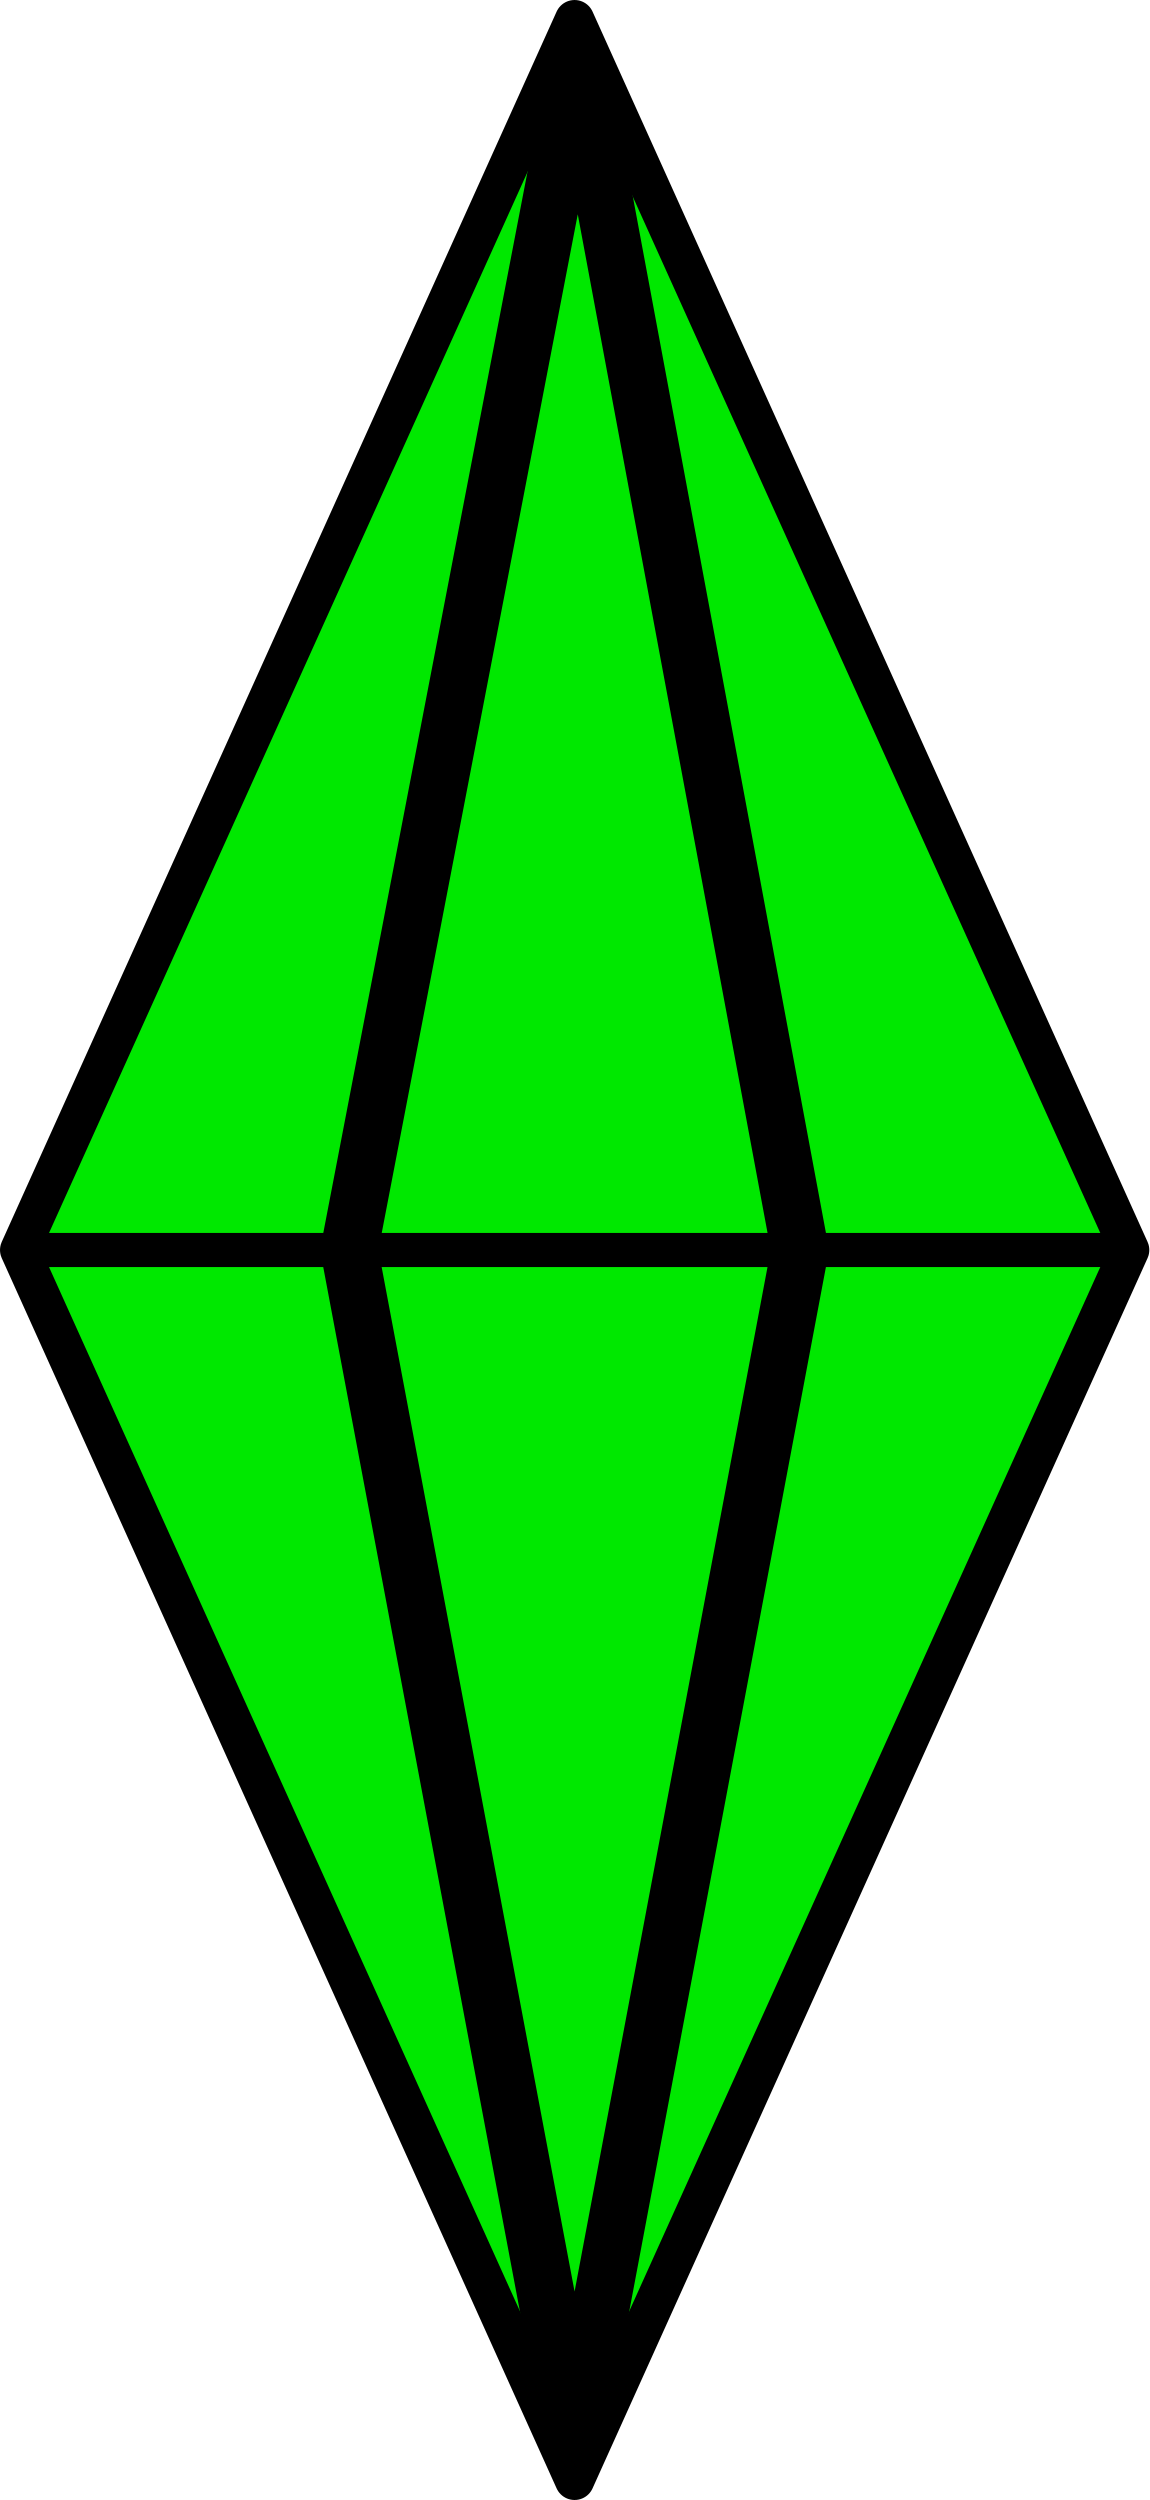
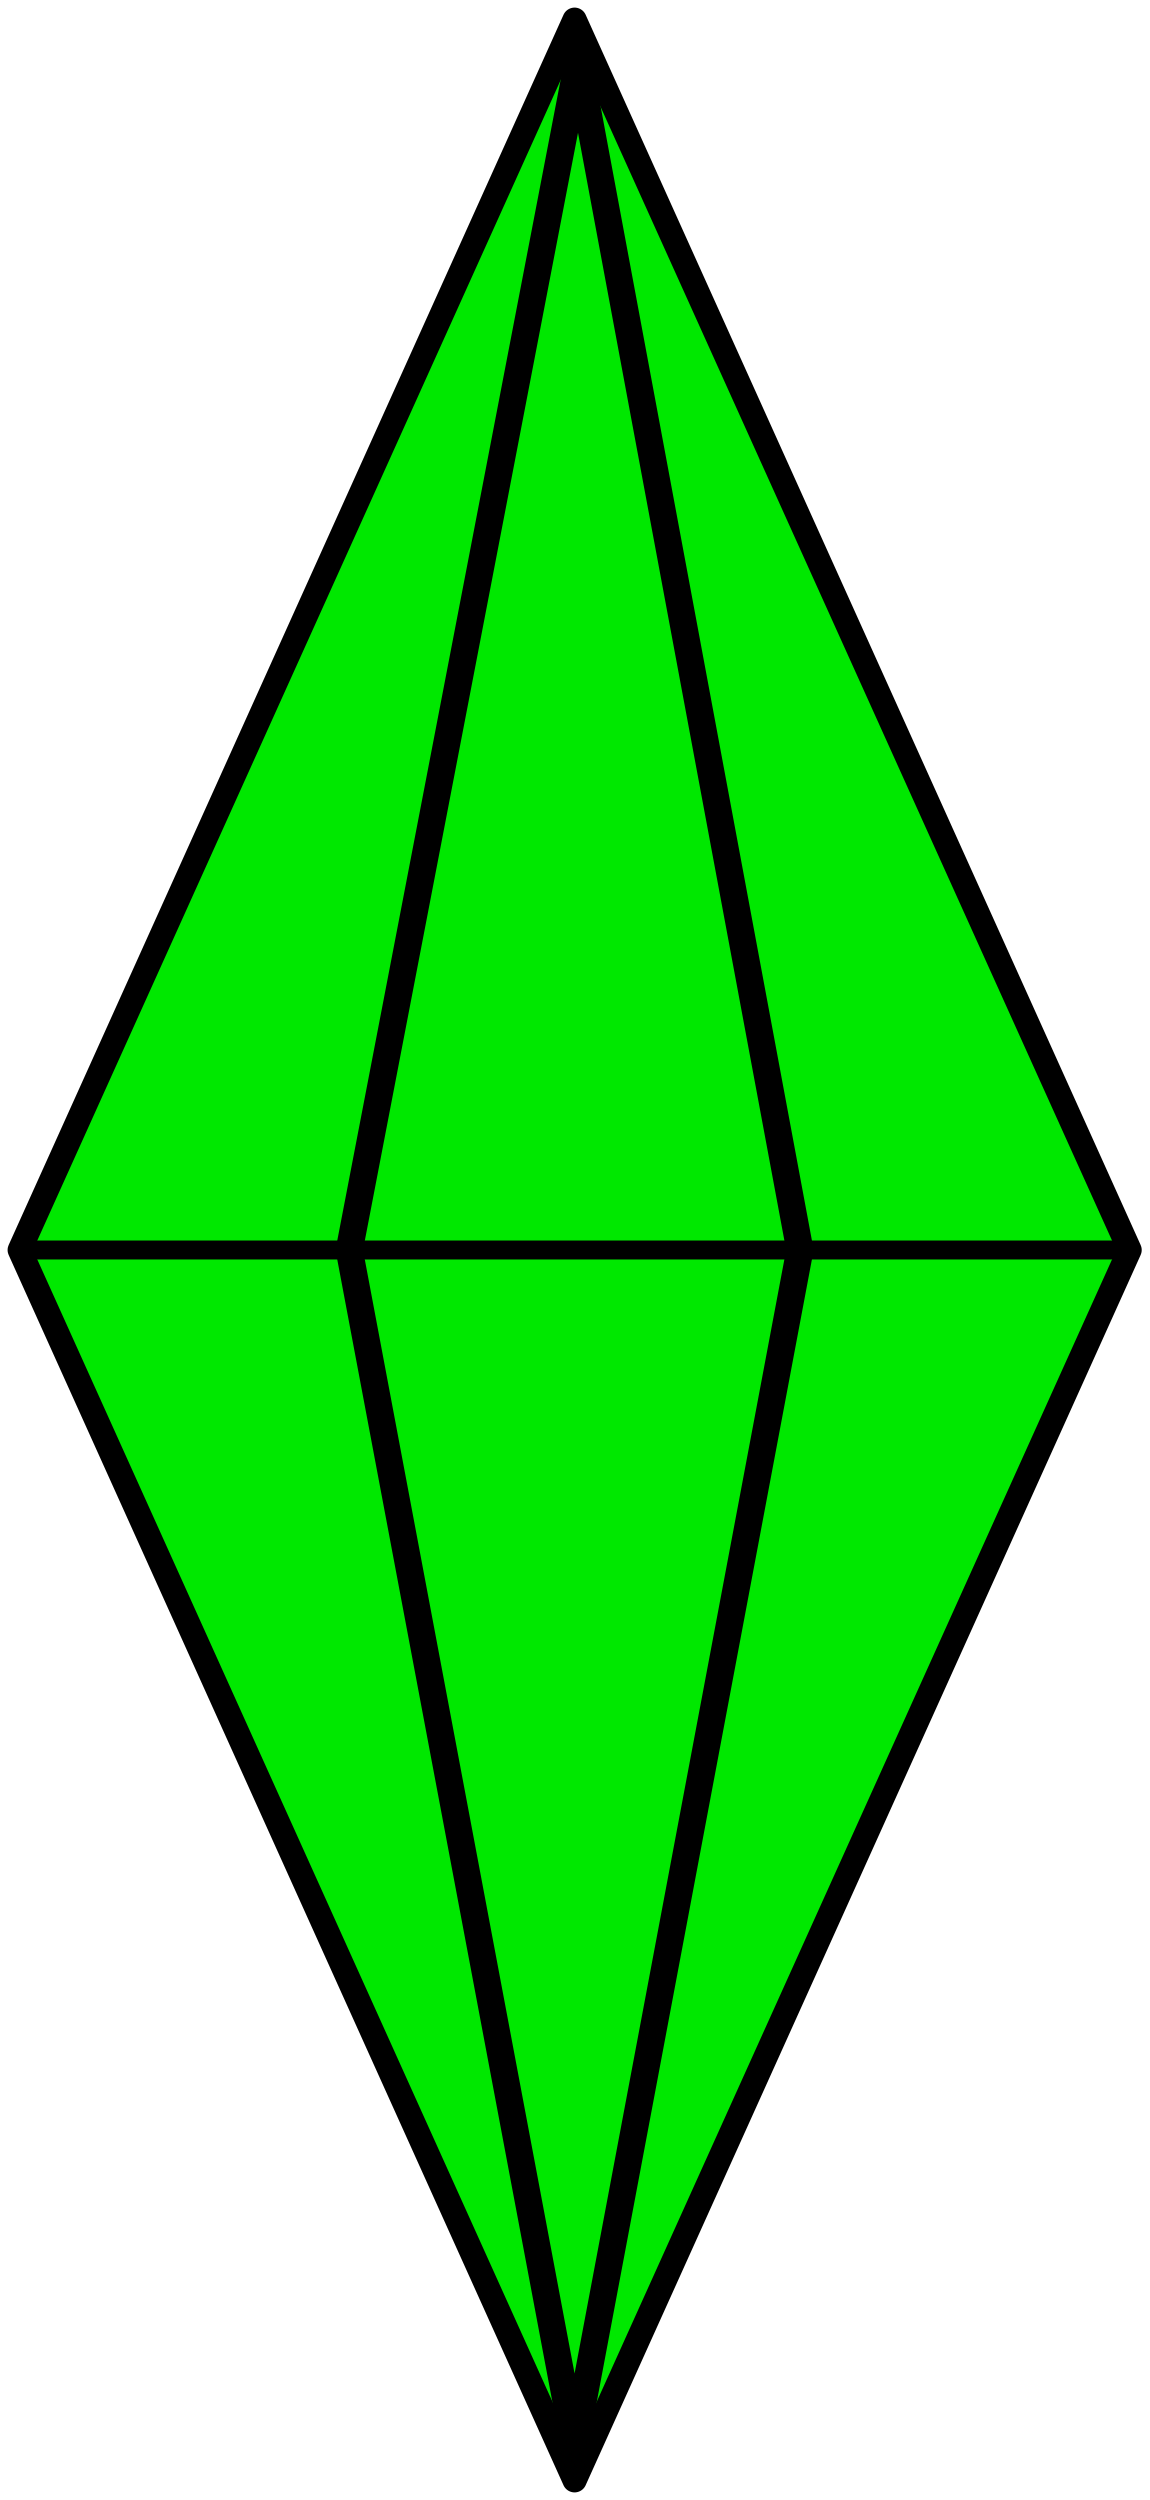
<svg xmlns="http://www.w3.org/2000/svg" id="diamond" viewBox="0 0 75.79 164.86">
-   <polygon id="dcolour" points="1.3 82.43 37.89 1.3 74.49 82.43 37.89 163.56 1.3 82.43" style="fill:#00e800;stroke:#000;stroke-linecap:round;stroke-linejoin:round;stroke-width:2.599px" />
-   <path id="outside" d="M20.48,93.94H92.79" transform="translate(-18.68 -11.51)" style="fill:none;stroke:#000;stroke-width:2.25px" />
-   <polygon id="inside" points="37.89 161.34 23.03 82.43 38.13 3.96 52.75 82.43 37.89 161.34" style="fill:none;stroke:#000;stroke-linecap:round;stroke-linejoin:round;stroke-width:3.785px" />
+   <polygon id="dcolour" points="1.3 82.43 37.89 1.3 74.49 82.43 37.89 163.56 1.3 82.43" style="fill:#00e800;stroke:#000;stroke-linecap:round;stroke-linejoin:round;stroke-width:1.599px" />
+   <path id="outside" d="M20.48,93.94H92.79" transform="translate(-18.68 -11.51)" style="fill:none;stroke:#000;stroke-width:1.25px" />
+   <polygon id="inside" points="37.89 161.34 23.03 82.43 38.13 3.96 52.75 82.43 37.89 161.34" style="fill:none;stroke:#000;stroke-linecap:round;stroke-linejoin:round;stroke-width:1.785px" />
</svg>
